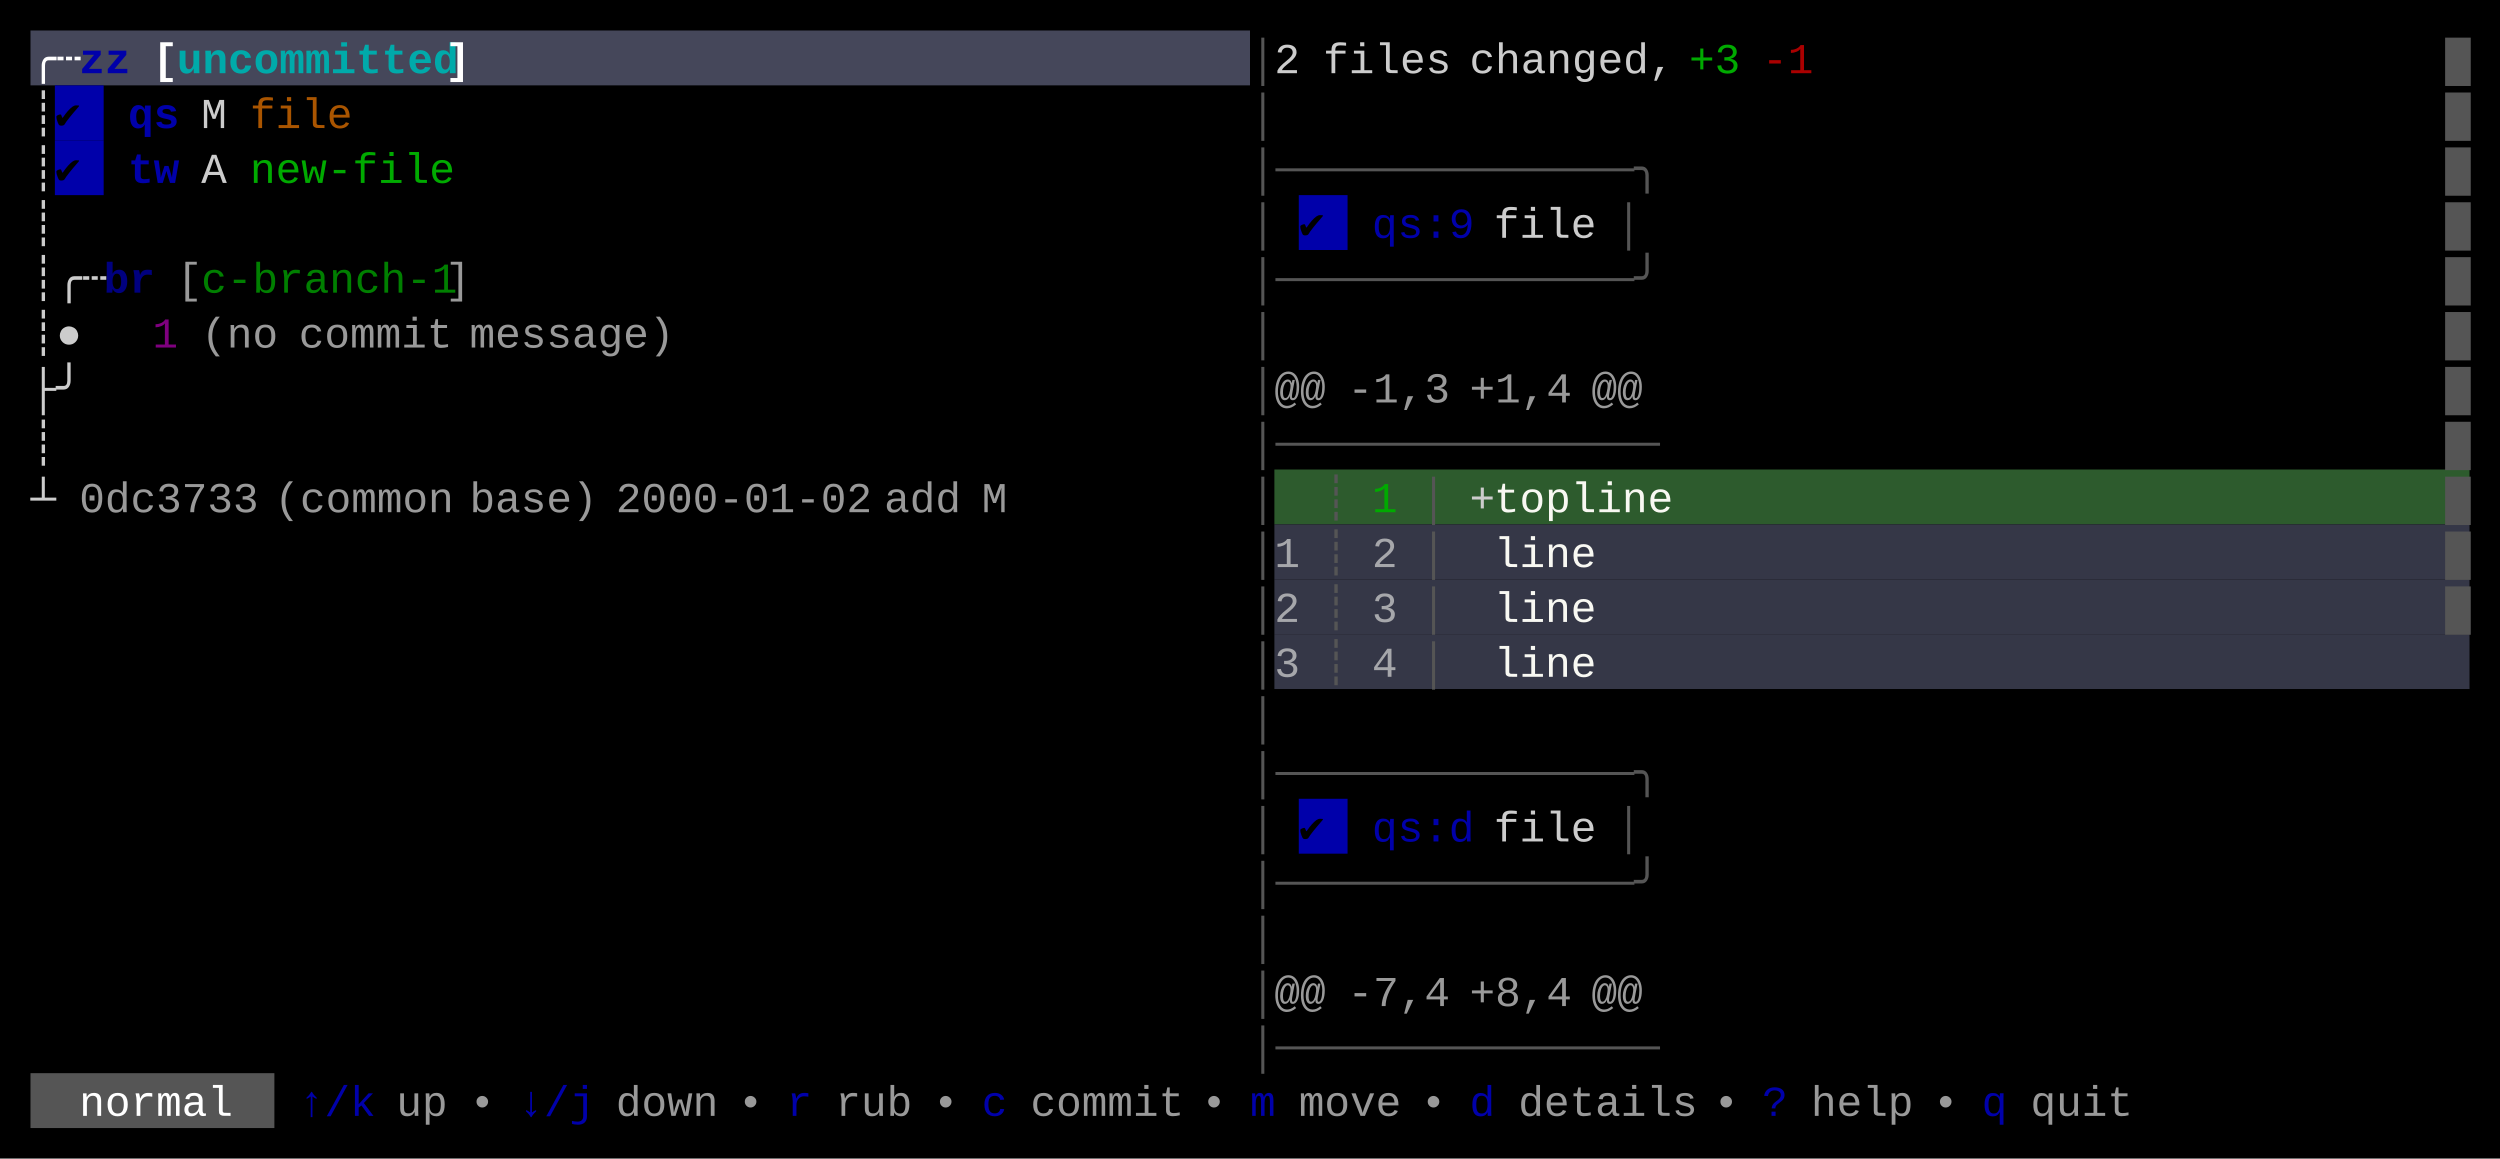
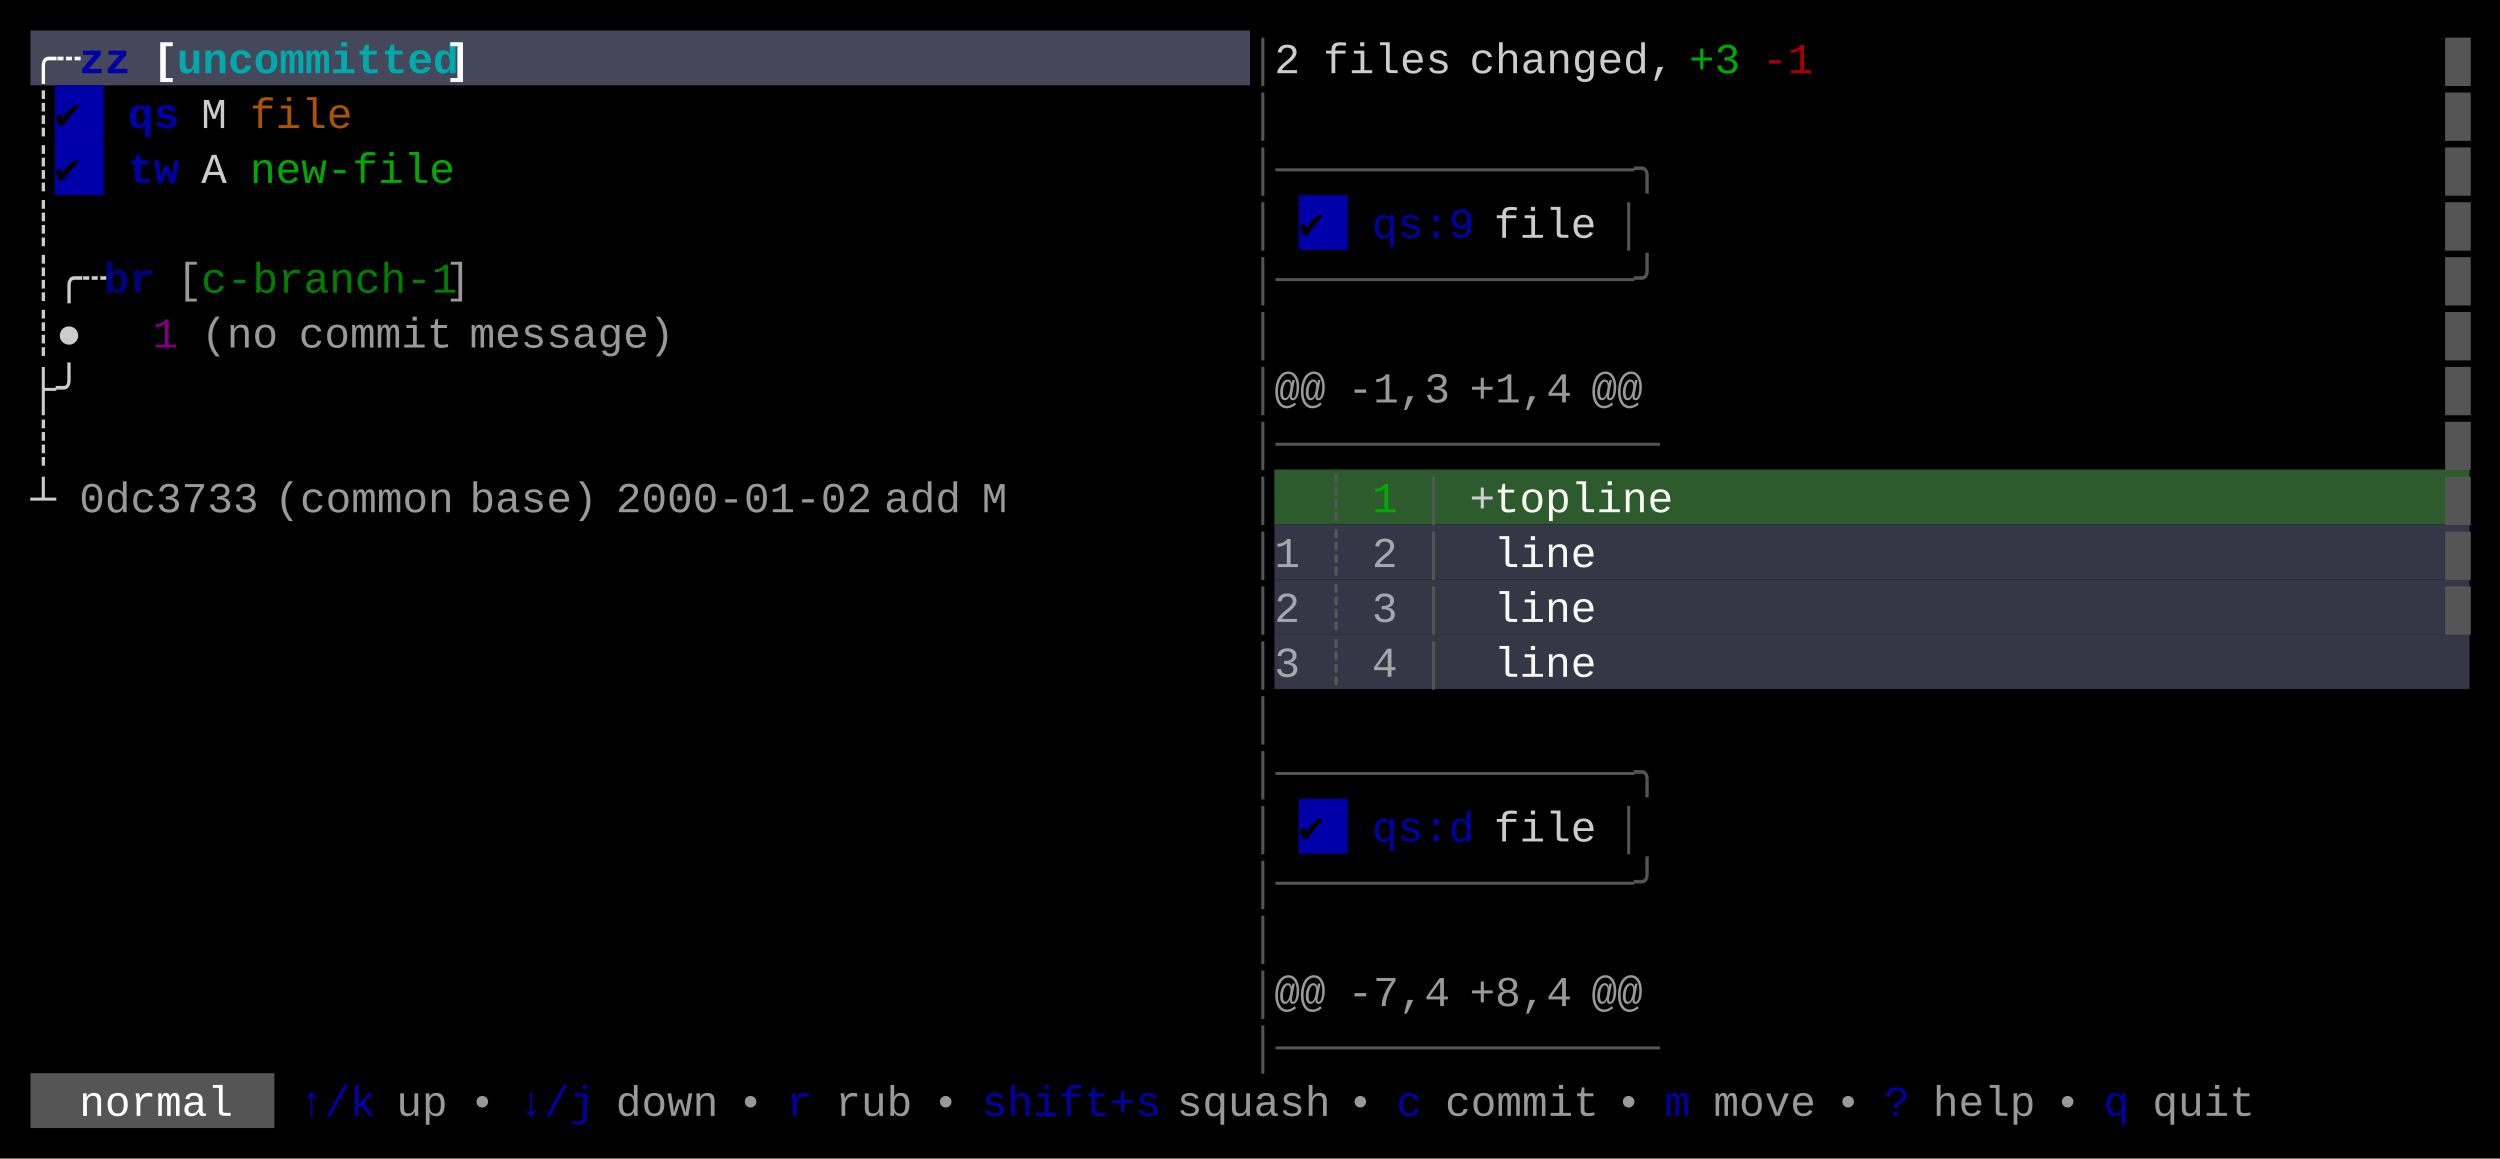
<svg xmlns="http://www.w3.org/2000/svg" width="820" height="380" viewBox="0 0 820 380">
  <rect x="0" y="0" width="820" height="380" fill="#000000" />
  <rect x="10" y="10" width="400" height="18" fill="#45475A" />
  <rect x="18" y="28" width="16" height="18" fill="#0000AA" />
  <rect x="18" y="46" width="16" height="18" fill="#0000AA" />
  <rect x="426" y="64" width="16" height="18" fill="#0000AA" />
  <rect x="418" y="154" width="392" height="18" fill="#2D5B2D" />
  <rect x="418" y="172" width="392" height="18" fill="#353747" />
  <rect x="418" y="190" width="392" height="18" fill="#353747" />
  <rect x="418" y="208" width="392" height="18" fill="#353747" />
  <rect x="426" y="262" width="16" height="18" fill="#0000AA" />
  <rect x="10" y="352" width="80" height="18" fill="#555555" />
  <g font-family="Menlo, Monaco, 'Courier New', monospace" font-size="14" xml:space="preserve">
    <text x="10 18" y="24" style="fill:#FFFFFF;font-weight:bold;">╭┄</text>
    <text x="26 34" y="24" style="fill:#0000AA;font-weight:bold;">zz</text>
    <text x="50" y="24" style="fill:#FFFFFF;font-weight:bold;">[</text>
    <text x="58 66 74 82 90 98 106 114 122 130 138" y="24" style="fill:#00AAAA;font-weight:bold;">uncommitted</text>
    <text x="146" y="24" style="fill:#FFFFFF;font-weight:bold;">]</text>
    <text x="410" y="24" style="fill:#555555;">│</text>
    <text x="418" y="24" style="fill:#CCCCCC;">2</text>
    <text x="434 442 450 458 466" y="24" style="fill:#CCCCCC;">files</text>
    <text x="482 490 498 506 514 522 530 538" y="24" style="fill:#CCCCCC;">changed,</text>
    <text x="554 562" y="24" style="fill:#00AA00;">+3</text>
    <text x="578 586" y="24" style="fill:#AA0000;">-1</text>
    <text x="802" y="24" style="fill:#555555;">█</text>
    <text x="10" y="42" style="fill:#CCCCCC;">┊</text>
    <text x="18" y="42" style="fill:#000000;">✔︎</text>
    <text x="42 50" y="42" style="fill:#0000AA;font-weight:bold;">qs</text>
    <text x="66" y="42" style="fill:#CCCCCC;">M</text>
    <text x="82 90 98 106" y="42" style="fill:#AA5500;">file</text>
    <text x="410" y="42" style="fill:#555555;">│</text>
    <text x="802" y="42" style="fill:#555555;">█</text>
    <text x="10" y="60" style="fill:#CCCCCC;">┊</text>
    <text x="18" y="60" style="fill:#000000;">✔︎</text>
    <text x="42 50" y="60" style="fill:#0000AA;font-weight:bold;">tw</text>
    <text x="66" y="60" style="fill:#CCCCCC;">A</text>
    <text x="82 90 98 106 114 122 130 138" y="60" style="fill:#00AA00;">new-file</text>
    <text x="410 418 426 434 442 450 458 466 474 482 490 498 506 514 522 530" y="60" style="fill:#555555;">│──────────────╮</text>
    <text x="802" y="60" style="fill:#555555;">█</text>
    <text x="10" y="78" style="fill:#CCCCCC;">┊</text>
    <text x="410" y="78" style="fill:#555555;">│</text>
    <text x="426" y="78" style="fill:#000000;">✔︎</text>
    <text x="450 458 466 474" y="78" style="fill:#0000AA;">qs:9</text>
    <text x="490 498 506 514" y="78" style="fill:#CCCCCC;">file</text>
    <text x="530" y="78" style="fill:#555555;">│</text>
    <text x="802" y="78" style="fill:#555555;">█</text>
    <text x="10 18 26" y="96" style="fill:#CCCCCC;">┊╭┄</text>
    <text x="34 42" y="96" style="fill:#0000AA;font-weight:bold;opacity:0.75;">br</text>
    <text x="58" y="96" style="fill:#CCCCCC;opacity:0.75;">[</text>
    <text x="66 74 82 90 98 106 114 122 130 138" y="96" style="fill:#00AA00;opacity:0.75;">c-branch-1</text>
    <text x="146" y="96" style="fill:#CCCCCC;opacity:0.75;">]</text>
    <text x="410 418 426 434 442 450 458 466 474 482 490 498 506 514 522 530" y="96" style="fill:#555555;">│──────────────╯</text>
    <text x="802" y="96" style="fill:#555555;">█</text>
    <text x="10 18" y="114" style="fill:#CCCCCC;">┊●</text>
    <text x="50" y="114" style="fill:#AA00AA;opacity:0.75;">1</text>
    <text x="66 74 82" y="114" style="fill:#CCCCCC;opacity:0.75;">(no</text>
    <text x="98 106 114 122 130 138" y="114" style="fill:#CCCCCC;opacity:0.75;">commit</text>
    <text x="154 162 170 178 186 194 202 210" y="114" style="fill:#CCCCCC;opacity:0.75;">message)</text>
    <text x="410" y="114" style="fill:#555555;">│</text>
    <text x="802" y="114" style="fill:#555555;">█</text>
    <text x="10 18" y="132" style="fill:#CCCCCC;">├╯</text>
    <text x="410" y="132" style="fill:#555555;">│</text>
    <text x="418 426" y="132" style="fill:#CCCCCC;opacity:0.75;">@@</text>
    <text x="442 450 458 466" y="132" style="fill:#CCCCCC;opacity:0.75;">-1,3</text>
    <text x="482 490 498 506" y="132" style="fill:#CCCCCC;opacity:0.75;">+1,4</text>
    <text x="522 530" y="132" style="fill:#CCCCCC;opacity:0.75;">@@</text>
    <text x="802" y="132" style="fill:#555555;">█</text>
    <text x="10" y="150" style="fill:#CCCCCC;">┊</text>
    <text x="410 418 426 434 442 450 458 466 474 482 490 498 506 514 522 530" y="150" style="fill:#555555;">│───────────────</text>
    <text x="802" y="150" style="fill:#555555;">█</text>
    <text x="10" y="168" style="fill:#CCCCCC;">┴</text>
    <text x="26 34 42 50 58 66 74" y="168" style="fill:#CCCCCC;opacity:0.75;">0dc3733</text>
    <text x="90 98 106 114 122 130 138" y="168" style="fill:#CCCCCC;opacity:0.75;">(common</text>
    <text x="154 162 170 178 186" y="168" style="fill:#CCCCCC;opacity:0.75;">base)</text>
    <text x="202 210 218 226 234 242 250 258 266 274" y="168" style="fill:#CCCCCC;opacity:0.75;">2000-01-02</text>
    <text x="290 298 306" y="168" style="fill:#CCCCCC;opacity:0.75;">add</text>
    <text x="322" y="168" style="fill:#CCCCCC;opacity:0.75;">M</text>
    <text x="410" y="168" style="fill:#555555;">│</text>
    <text x="434" y="168" style="fill:#555555;">┊</text>
    <text x="450" y="168" style="fill:#00AA00;">1</text>
    <text x="466" y="168" style="fill:#555555;">│</text>
    <text x="482" y="168" style="fill:#CCCCCC;">+</text>
    <text x="490 498 506 514 522 530 538" y="168" style="fill:#F8F8F2;">topline</text>
    <text x="802" y="168" style="fill:#555555;">█</text>
    <text x="410" y="186" style="fill:#555555;">│</text>
    <text x="418" y="186" style="fill:#CCCCCC;opacity:0.75;">1</text>
    <text x="434" y="186" style="fill:#555555;">┊</text>
    <text x="450" y="186" style="fill:#CCCCCC;opacity:0.75;">2</text>
    <text x="466" y="186" style="fill:#555555;">│</text>
    <text x="490 498 506 514" y="186" style="fill:#F8F8F2;">line</text>
    <text x="802" y="186" style="fill:#555555;">█</text>
    <text x="410" y="204" style="fill:#555555;">│</text>
    <text x="418" y="204" style="fill:#CCCCCC;opacity:0.75;">2</text>
    <text x="434" y="204" style="fill:#555555;">┊</text>
    <text x="450" y="204" style="fill:#CCCCCC;opacity:0.75;">3</text>
    <text x="466" y="204" style="fill:#555555;">│</text>
    <text x="490 498 506 514" y="204" style="fill:#F8F8F2;">line</text>
    <text x="802" y="204" style="fill:#555555;">█</text>
    <text x="410" y="222" style="fill:#555555;">│</text>
    <text x="418" y="222" style="fill:#CCCCCC;opacity:0.75;">3</text>
    <text x="434" y="222" style="fill:#555555;">┊</text>
    <text x="450" y="222" style="fill:#CCCCCC;opacity:0.75;">4</text>
    <text x="466" y="222" style="fill:#555555;">│</text>
    <text x="490 498 506 514" y="222" style="fill:#F8F8F2;">line</text>
    <text x="410" y="240" style="fill:#555555;">│</text>
    <text x="410 418 426 434 442 450 458 466 474 482 490 498 506 514 522 530" y="258" style="fill:#555555;">│──────────────╮</text>
    <text x="410" y="276" style="fill:#555555;">│</text>
    <text x="426" y="276" style="fill:#000000;">✔︎</text>
    <text x="450 458 466 474" y="276" style="fill:#0000AA;">qs:d</text>
    <text x="490 498 506 514" y="276" style="fill:#CCCCCC;">file</text>
    <text x="530" y="276" style="fill:#555555;">│</text>
    <text x="410 418 426 434 442 450 458 466 474 482 490 498 506 514 522 530" y="294" style="fill:#555555;">│──────────────╯</text>
    <text x="410" y="312" style="fill:#555555;">│</text>
    <text x="410" y="330" style="fill:#555555;">│</text>
    <text x="418 426" y="330" style="fill:#CCCCCC;opacity:0.75;">@@</text>
    <text x="442 450 458 466" y="330" style="fill:#CCCCCC;opacity:0.75;">-7,4</text>
    <text x="482 490 498 506" y="330" style="fill:#CCCCCC;opacity:0.75;">+8,4</text>
    <text x="522 530" y="330" style="fill:#CCCCCC;opacity:0.75;">@@</text>
    <text x="410 418 426 434 442 450 458 466 474 482 490 498 506 514 522 530" y="348" style="fill:#555555;">│───────────────</text>
    <text x="26 34 42 50 58 66" y="366" style="fill:#FFFFFF;">normal</text>
    <text x="98 106 114" y="366" style="fill:#0000AA;">↑/k</text>
    <text x="130 138" y="366" style="fill:#CCCCCC;opacity:0.75;">up</text>
    <text x="154" y="366" style="fill:#CCCCCC;opacity:0.75;">•</text>
    <text x="170 178 186" y="366" style="fill:#0000AA;">↓/j</text>
    <text x="202 210 218 226" y="366" style="fill:#CCCCCC;opacity:0.75;">down</text>
    <text x="242" y="366" style="fill:#CCCCCC;opacity:0.75;">•</text>
    <text x="258" y="366" style="fill:#0000AA;">r</text>
    <text x="274 282 290" y="366" style="fill:#CCCCCC;opacity:0.75;">rub</text>
    <text x="306" y="366" style="fill:#CCCCCC;opacity:0.75;">•</text>
-     <text x="322" y="366" style="fill:#0000AA;">c</text>
-     <text x="338 346 354 362 370 378" y="366" style="fill:#CCCCCC;opacity:0.75;">commit</text>
-     <text x="394" y="366" style="fill:#CCCCCC;opacity:0.75;">•</text>
-     <text x="410" y="366" style="fill:#0000AA;">m</text>
-     <text x="426 434 442 450" y="366" style="fill:#CCCCCC;opacity:0.75;">move</text>
-     <text x="466" y="366" style="fill:#CCCCCC;opacity:0.75;">•</text>
-     <text x="482" y="366" style="fill:#0000AA;">d</text>
-     <text x="498 506 514 522 530 538 546" y="366" style="fill:#CCCCCC;opacity:0.75;">details</text>
-     <text x="562" y="366" style="fill:#CCCCCC;opacity:0.75;">•</text>
-     <text x="578" y="366" style="fill:#0000AA;">?</text>
-     <text x="594 602 610 618" y="366" style="fill:#CCCCCC;opacity:0.75;">help</text>
-     <text x="634" y="366" style="fill:#CCCCCC;opacity:0.75;">•</text>
-     <text x="650" y="366" style="fill:#0000AA;">q</text>
-     <text x="666 674 682 690" y="366" style="fill:#CCCCCC;opacity:0.75;">quit</text>
+     <text x="322 330 338 346 354 362 370" y="366" style="fill:#0000AA;">shift+s</text>
+     <text x="386 394 402 410 418 426" y="366" style="fill:#CCCCCC;opacity:0.75;">squash</text>
+     <text x="442" y="366" style="fill:#CCCCCC;opacity:0.75;">•</text>
+     <text x="458" y="366" style="fill:#0000AA;">c</text>
+     <text x="474 482 490 498 506 514" y="366" style="fill:#CCCCCC;opacity:0.75;">commit</text>
+     <text x="530" y="366" style="fill:#CCCCCC;opacity:0.75;">•</text>
+     <text x="546" y="366" style="fill:#0000AA;">m</text>
+     <text x="562 570 578 586" y="366" style="fill:#CCCCCC;opacity:0.75;">move</text>
+     <text x="602" y="366" style="fill:#CCCCCC;opacity:0.75;">•</text>
+     <text x="618" y="366" style="fill:#0000AA;">?</text>
+     <text x="634 642 650 658" y="366" style="fill:#CCCCCC;opacity:0.75;">help</text>
+     <text x="674" y="366" style="fill:#CCCCCC;opacity:0.75;">•</text>
+     <text x="690" y="366" style="fill:#0000AA;">q</text>
+     <text x="706 714 722 730" y="366" style="fill:#CCCCCC;opacity:0.75;">quit</text>
  </g>
</svg>
